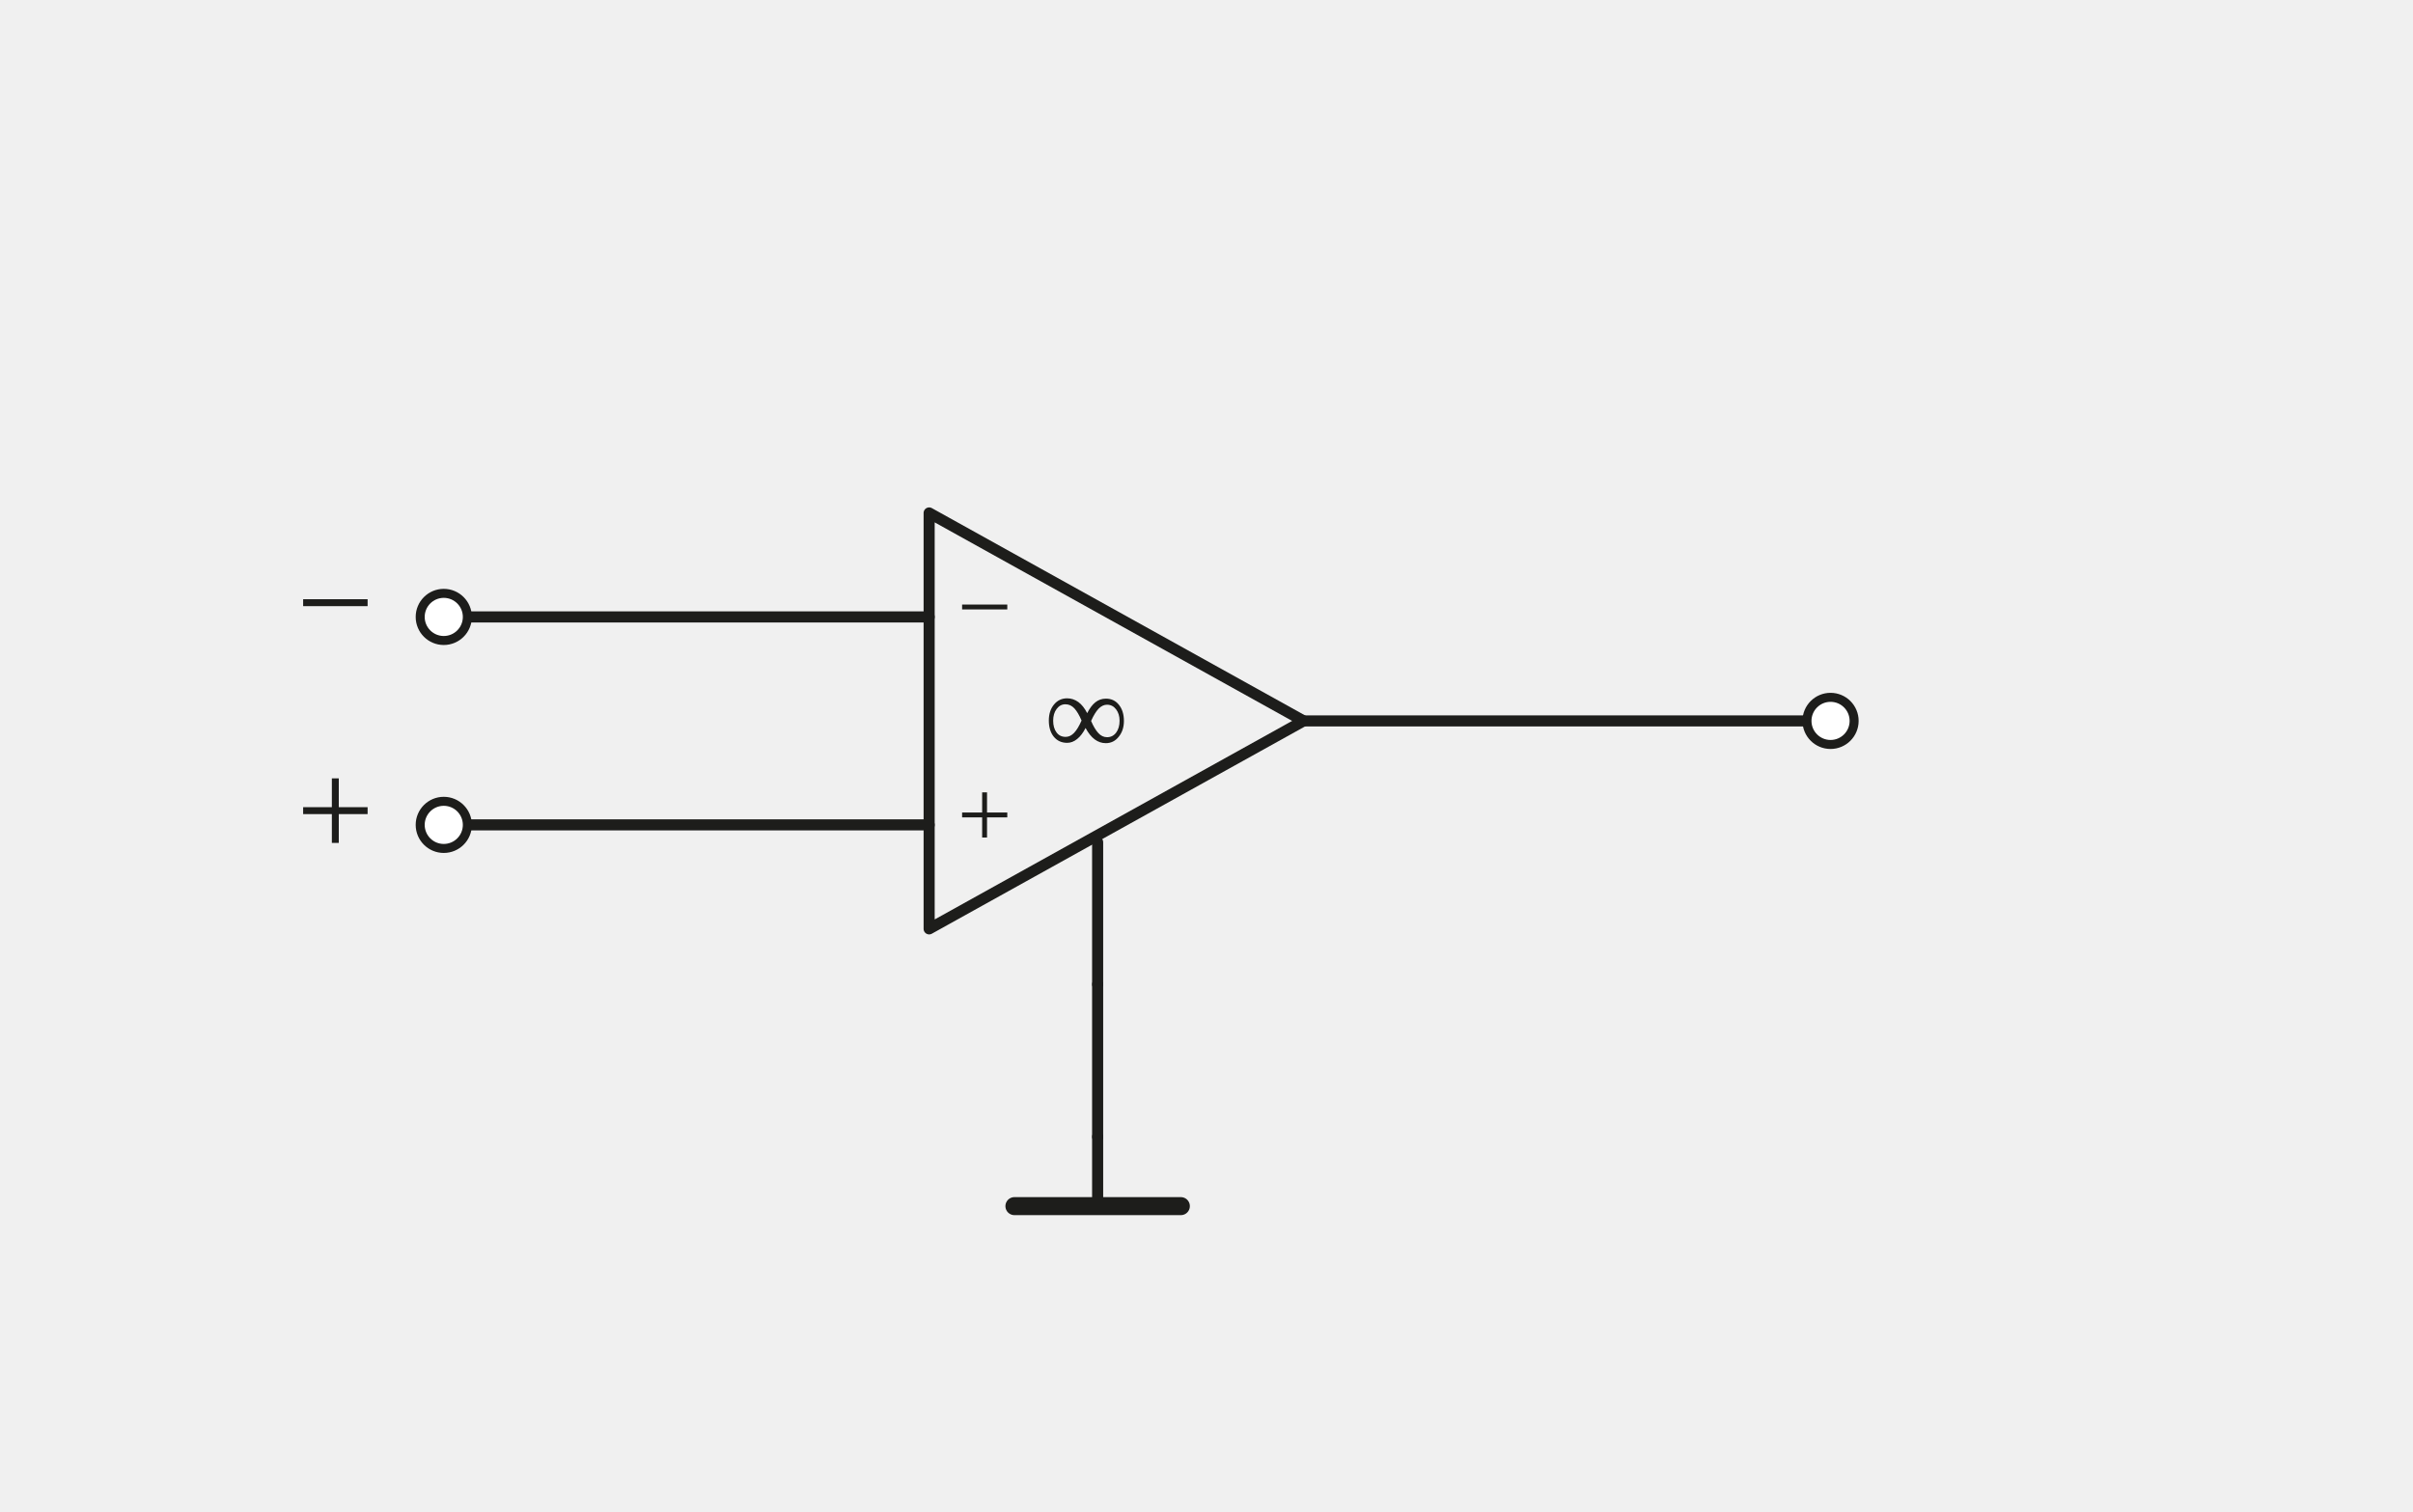
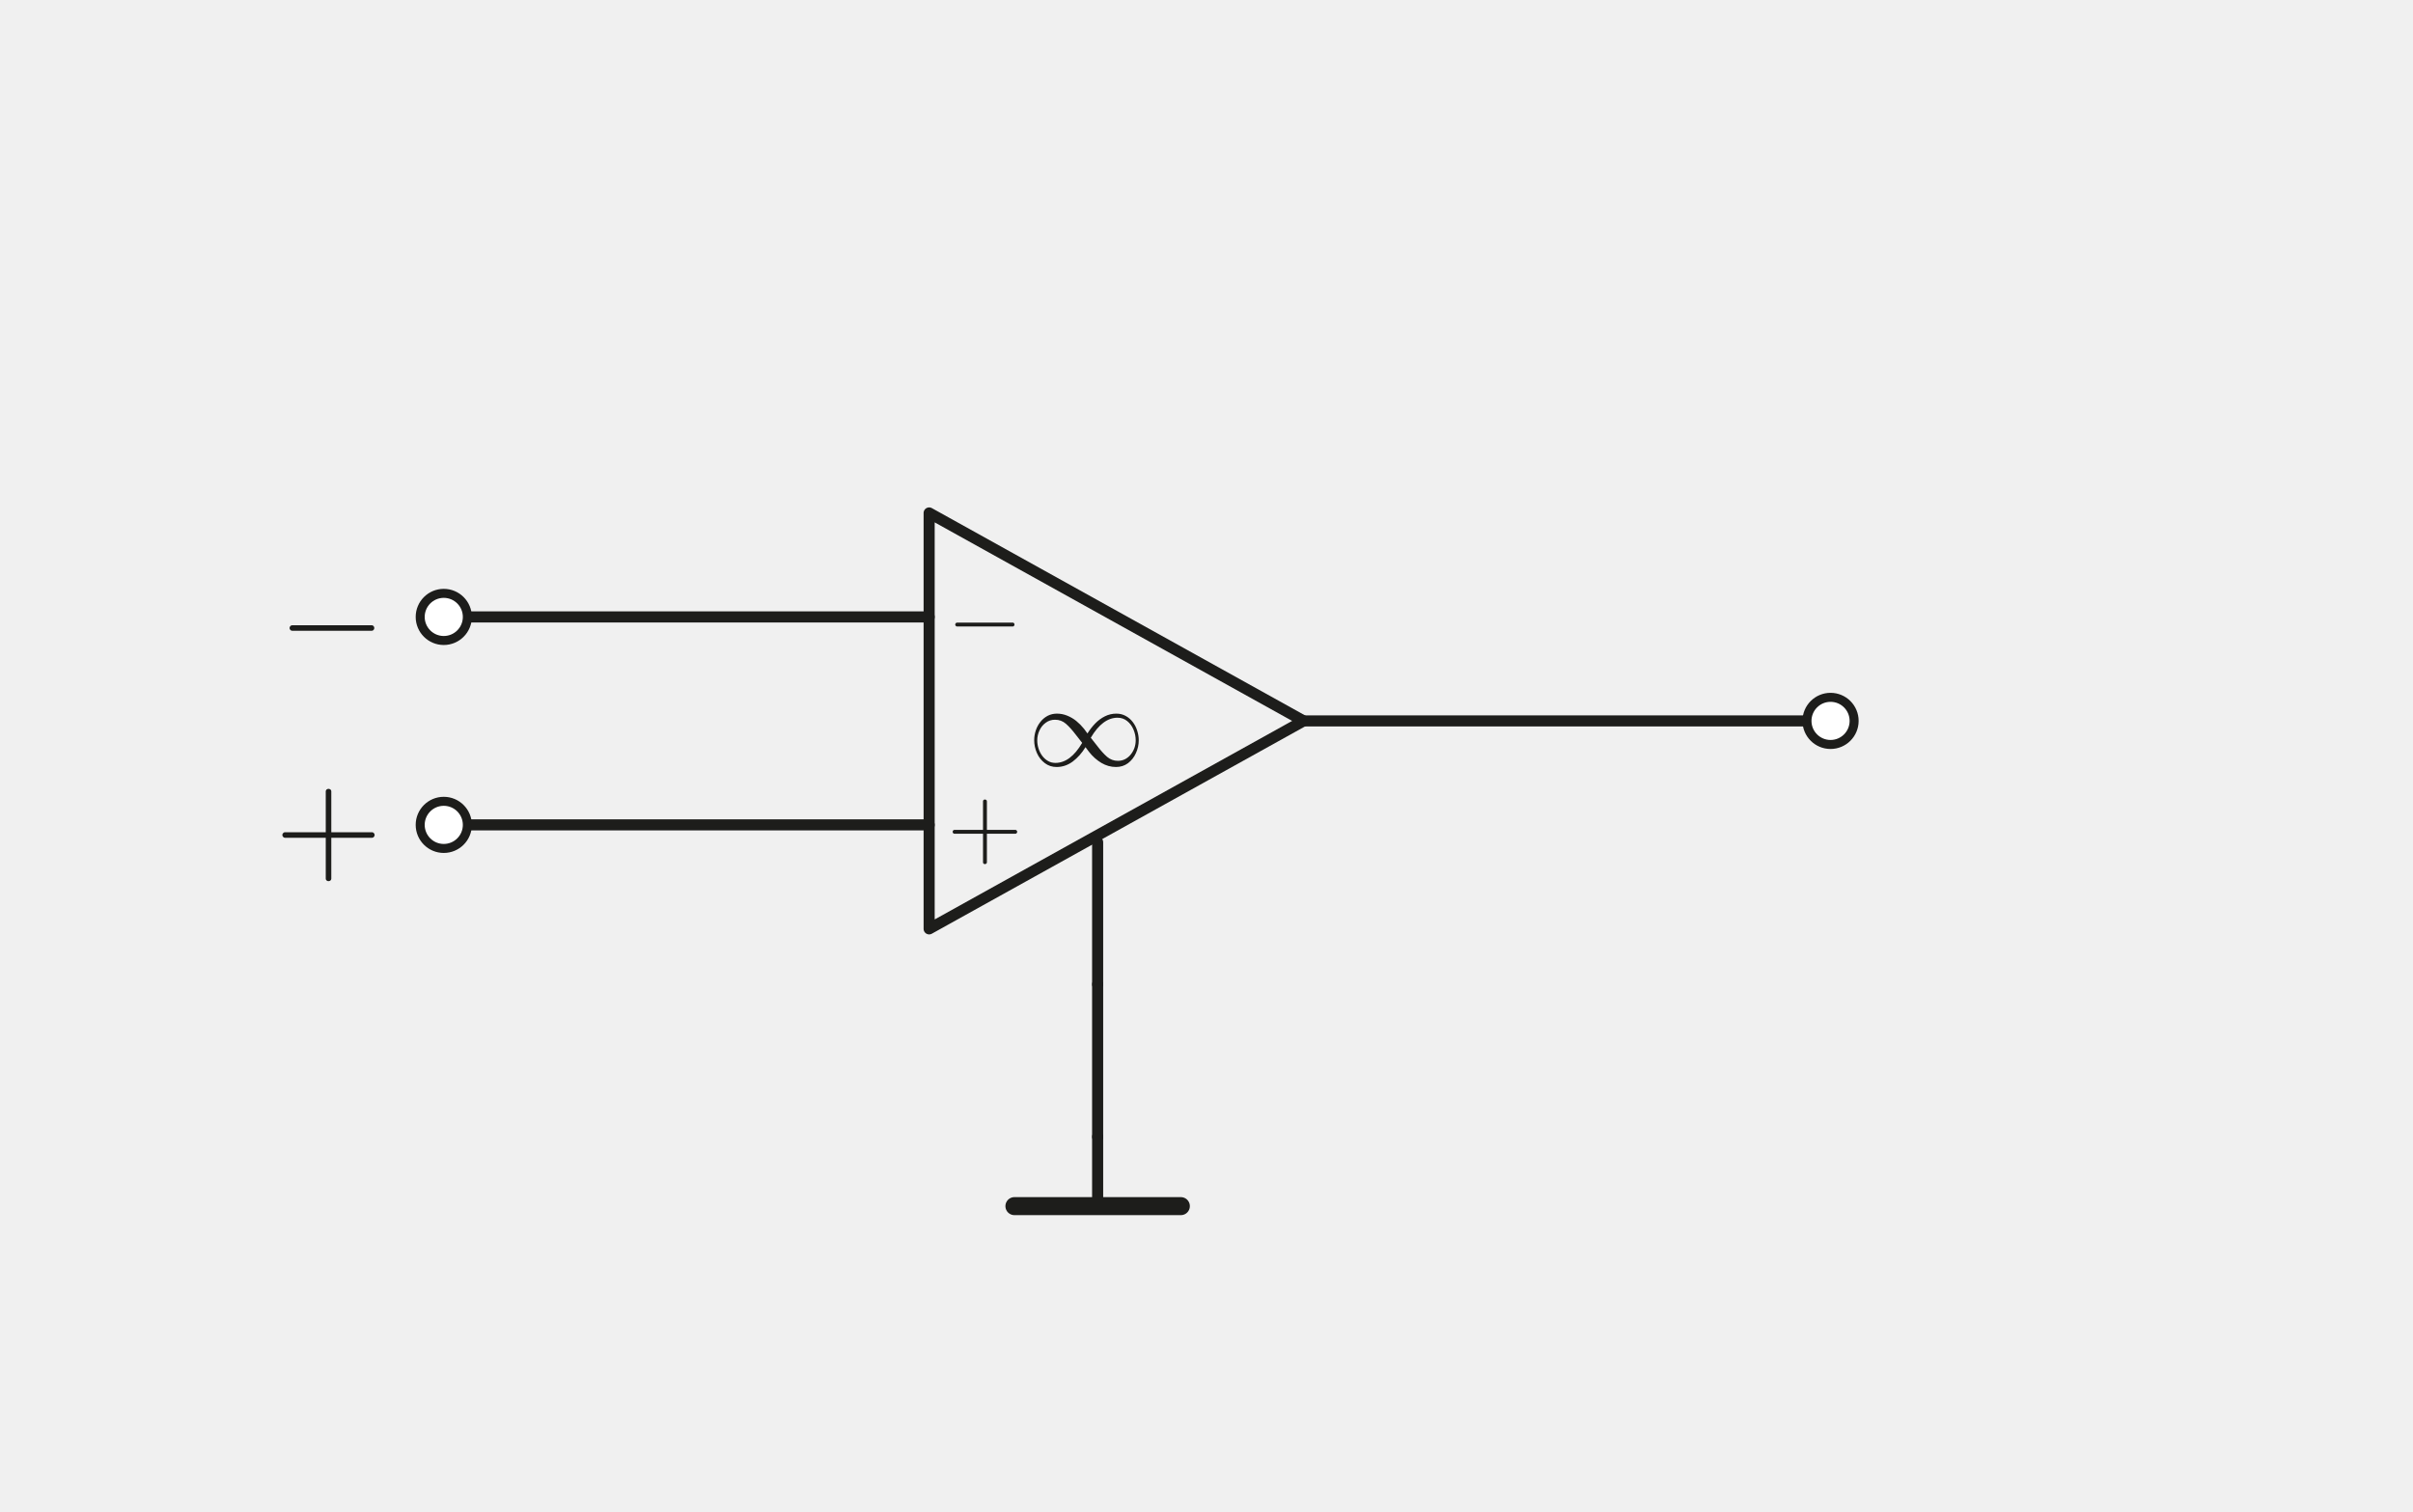
<svg xmlns="http://www.w3.org/2000/svg" viewBox="-24 -24 348 218" width="348" height="218">
  <path d="M110,50.0 L110,110.0 L164,80 Z" fill="none" stroke="#1d1d1b" stroke-width="1.6" stroke-linejoin="round" stroke-linecap="round" />
-   <text x="132.68" y="81" font-family="'Times New Roman', 'STIX Two Text', serif" font-size="17" fill="#1d1d1b" text-anchor="middle" dominant-baseline="middle">∞</text>
-   <text x="118" y="65.0" font-family="'Times New Roman', 'STIX Two Text', serif" font-size="14" fill="#1d1d1b" text-anchor="middle" dominant-baseline="middle">−</text>
-   <text x="118" y="95.0" font-family="'Times New Roman', 'STIX Two Text', serif" font-size="14" fill="#1d1d1b" text-anchor="middle" dominant-baseline="middle">+</text>
+   <path transform="translate(124.2,86.6)" d="M4.18,0.05 Q3.22,0.05 2.48,-0.51 Q1.73,-1.08 1.34,-1.97 Q0.95,-2.87 0.95,-3.81 Q0.95,-4.53 1.18,-5.22 Q1.41,-5.91 1.84,-6.45 Q2.27,-7.00 2.88,-7.33 Q3.50,-7.65 4.23,-7.65 Q5.00,-7.65 5.71,-7.36 Q6.43,-7.07 7.02,-6.59 Q7.61,-6.11 8.13,-5.47 L8.63,-4.79 Q9.14,-5.60 9.75,-6.23 Q10.37,-6.87 11.14,-7.26 Q11.92,-7.65 12.80,-7.65 Q13.54,-7.65 14.14,-7.32 Q14.75,-6.99 15.17,-6.43 Q15.60,-5.87 15.81,-5.18 Q16.03,-4.50 16.03,-3.81 Q16.03,-2.84 15.62,-1.95 Q15.22,-1.06 14.48,-0.50 Q13.74,0.05 12.75,0.05 Q11.64,0.05 10.64,-0.54 Q9.64,-1.14 8.86,-2.13 L8.35,-2.81 Q7.57,-1.54 6.51,-0.74 Q5.45,0.05 4.18,0.05 Z M4.01,-0.54 Q6.17,-0.54 7.87,-3.43 L6.97,-4.58 Q6.19,-5.61 5.52,-6.19 Q4.85,-6.77 3.96,-6.77 Q3.20,-6.77 2.62,-6.34 Q2.03,-5.92 1.71,-5.22 Q1.39,-4.54 1.39,-3.79 Q1.39,-3.22 1.57,-2.64 Q1.75,-2.06 2.09,-1.59 Q2.43,-1.12 2.92,-0.83 Q3.40,-0.54 4.01,-0.54 Z M10.01,-3.03 Q10.79,-2.00 11.46,-1.42 Q12.14,-0.84 13.02,-0.84 Q13.59,-0.84 14.06,-1.08 Q14.54,-1.33 14.88,-1.76 Q15.22,-2.18 15.41,-2.71 Q15.59,-3.24 15.59,-3.81 Q15.59,-4.60 15.27,-5.35 Q14.96,-6.10 14.36,-6.58 Q13.77,-7.06 12.97,-7.06 Q10.82,-7.06 9.11,-4.17 L10.01,-3.03 Z" fill="#1d1d1b" />
+   <path transform="translate(112.6,69.6)" d="M1.43,-3.22 Q1.31,-3.22 1.24,-3.31 Q1.16,-3.40 1.16,-3.50 Q1.16,-3.60 1.24,-3.69 Q1.31,-3.78 1.43,-3.78 L9.46,-3.78 Q9.57,-3.78 9.64,-3.69 Q9.71,-3.60 9.71,-3.50 Q9.71,-3.40 9.64,-3.31 Q9.57,-3.22 9.46,-3.22 L1.43,-3.22 Z" fill="#1d1d1b" />
+   <path transform="translate(112.6,99.6)" d="M1.05,-3.32 Q0.94,-3.32 0.86,-3.41 Q0.79,-3.50 0.79,-3.60 Q0.79,-3.70 0.86,-3.79 Q0.94,-3.88 1.05,-3.88 L5.17,-3.88 L5.17,-8.01 Q5.17,-8.12 5.25,-8.19 Q5.33,-8.26 5.45,-8.26 Q5.55,-8.26 5.64,-8.19 Q5.73,-8.12 5.73,-8.01 L5.73,-3.88 L9.84,-3.88 Q9.95,-3.88 10.02,-3.79 Q10.10,-3.70 10.10,-3.60 Q10.10,-3.50 10.02,-3.41 Q9.95,-3.32 9.84,-3.32 L5.73,-3.32 L5.73,0.81 Q5.73,0.92 5.64,0.99 Q5.55,1.06 5.45,1.06 Q5.33,1.06 5.25,0.99 Q5.17,0.92 5.17,0.81 L5.17,-3.32 L1.05,-3.32 Z" fill="#1d1d1b" />
  <polyline points="134.3,97.5 134.3,118.0" fill="none" stroke="#1d1d1b" stroke-width="1.6" stroke-linejoin="round" stroke-linecap="round" />
  <polyline points="40.0,65.0 110.0,65.0" fill="none" stroke="#1d1d1b" stroke-width="1.6" stroke-linejoin="round" stroke-linecap="round" />
  <polyline points="40.0,95.0 110.0,95.0" fill="none" stroke="#1d1d1b" stroke-width="1.6" stroke-linejoin="round" stroke-linecap="round" />
  <circle cx="40" cy="65.0" r="3.4" fill="#ffffff" stroke="#1d1d1b" stroke-width="1.3" />
  <circle cx="40" cy="95.0" r="3.4" fill="#ffffff" stroke="#1d1d1b" stroke-width="1.3" />
  <polyline points="164.0,80.0 240.0,80.0" fill="none" stroke="#1d1d1b" stroke-width="1.6" stroke-linejoin="round" stroke-linecap="round" />
  <circle cx="240" cy="80" r="3.4" fill="#ffffff" stroke="#1d1d1b" stroke-width="1.3" />
  <polyline points="134.3,118.0 134.3,140.0" fill="none" stroke="#1d1d1b" stroke-width="1.6" stroke-linejoin="round" stroke-linecap="round" />
  <polyline points="134.3,140.0 134.3,150.0" fill="none" stroke="#1d1d1b" stroke-width="1.6" stroke-linejoin="round" stroke-linecap="round" />
  <polyline points="122.3,150.0 146.3,150.0" fill="none" stroke="#1d1d1b" stroke-width="2.6" stroke-linejoin="round" stroke-linecap="round" />
-   <text x="30" y="65.0" font-family="'Times New Roman', 'STIX Two Text', serif" font-size="20" fill="#1d1d1b" text-anchor="end" dominant-baseline="middle">−</text>
-   <text x="30" y="95.0" font-family="'Times New Roman', 'STIX Two Text', serif" font-size="20" fill="#1d1d1b" text-anchor="end" dominant-baseline="middle">+</text>
+   <path transform="translate(16.1,71.6)" d="M2.04,-4.60 Q1.88,-4.60 1.77,-4.73 Q1.66,-4.85 1.66,-5.00 Q1.66,-5.15 1.77,-5.27 Q1.88,-5.40 2.04,-5.40 L13.52,-5.40 Q13.67,-5.40 13.78,-5.27 Q13.88,-5.15 13.88,-5.00 Q13.88,-4.85 13.78,-4.73 Q13.67,-4.60 13.52,-4.60 L2.04,-4.60 Z" fill="#1d1d1b" />
+   <path transform="translate(15.6,101.6)" d="M1.50,-4.74 Q1.34,-4.74 1.23,-4.87 Q1.12,-4.99 1.12,-5.14 Q1.12,-5.29 1.23,-5.41 Q1.34,-5.54 1.50,-5.54 L7.38,-5.54 L7.38,-11.44 Q7.38,-11.60 7.50,-11.70 Q7.62,-11.80 7.78,-11.80 Q7.93,-11.80 8.06,-11.70 Q8.18,-11.60 8.18,-11.44 L8.18,-5.54 L14.06,-5.54 Q14.21,-5.54 14.32,-5.41 Q14.43,-5.29 14.43,-5.14 Q14.43,-4.99 14.32,-4.87 Q14.21,-4.74 14.06,-4.74 L8.18,-4.74 L8.18,1.16 Q8.18,1.32 8.06,1.42 Q7.93,1.52 7.78,1.52 Q7.62,1.52 7.50,1.42 Q7.38,1.32 7.38,1.16 L7.38,-4.74 L1.50,-4.74 Z" fill="#1d1d1b" />
</svg>
